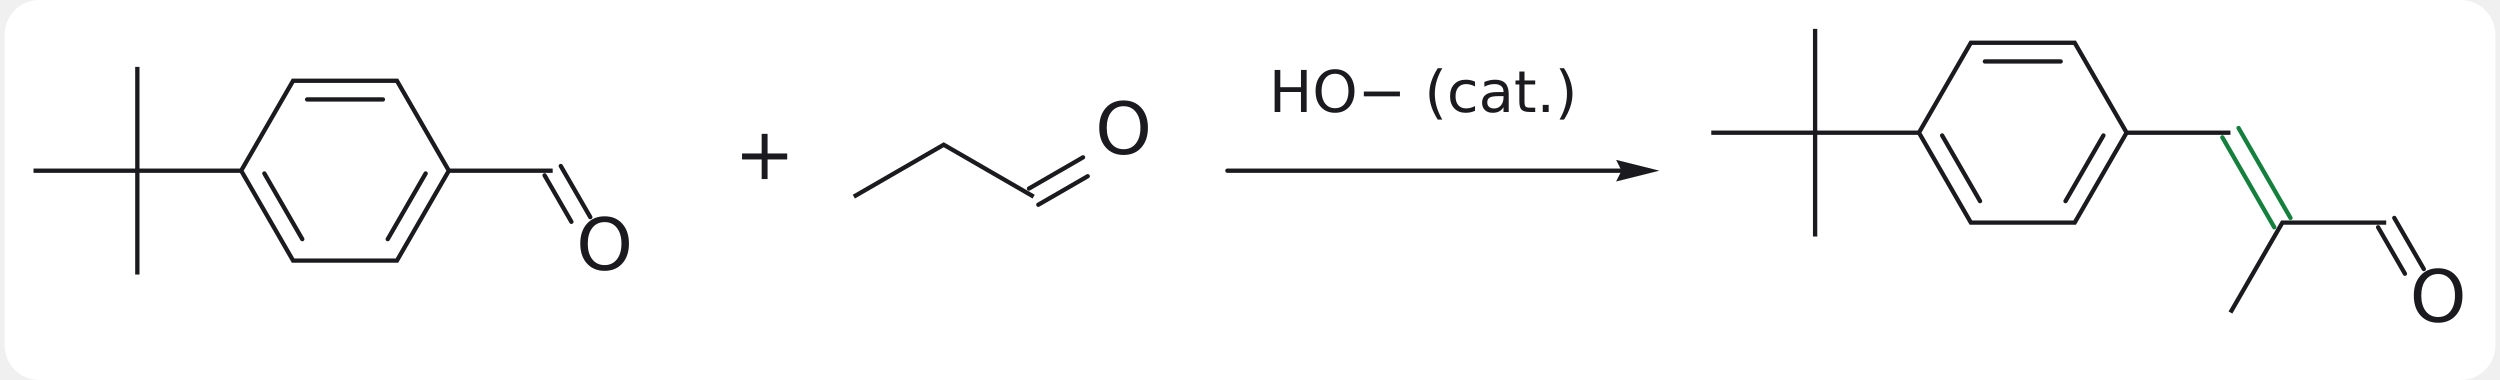
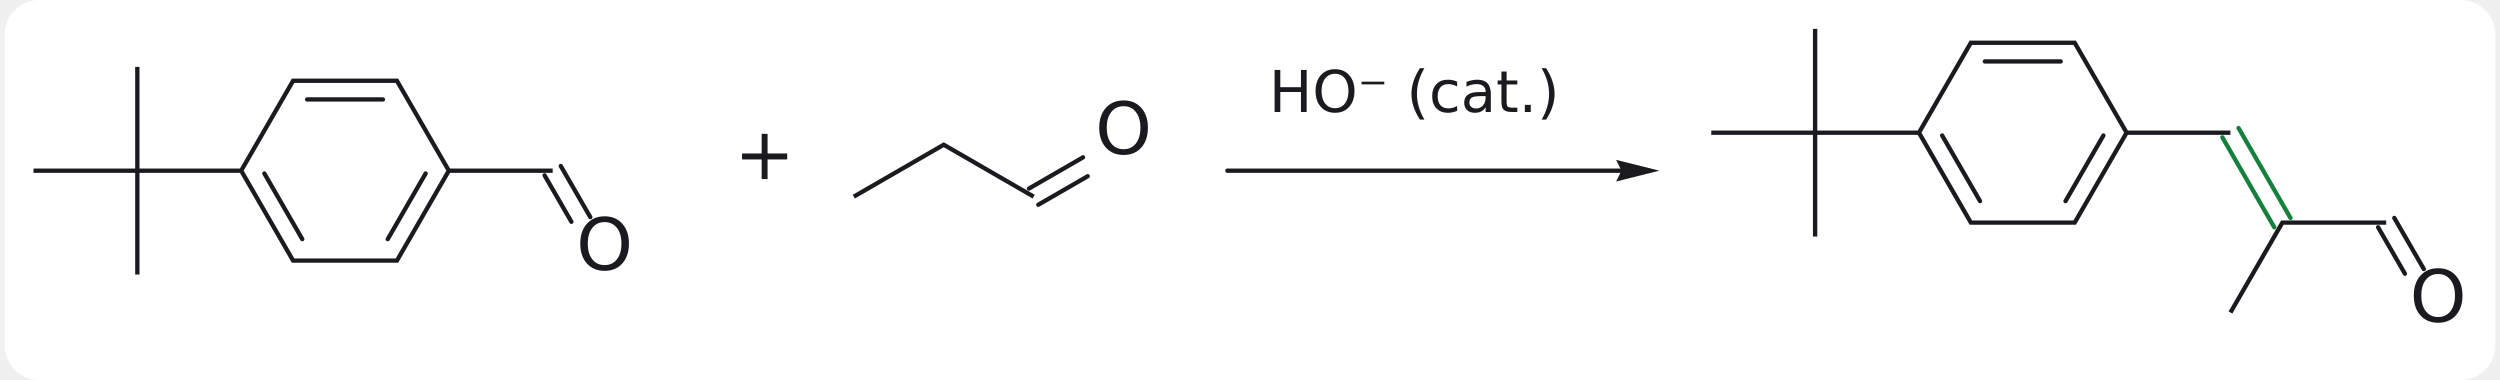
<svg xmlns="http://www.w3.org/2000/svg" viewBox="-11.667 -69.039 1007.448 153.705" width="625" height="95">
  <style>.c-ink.fill{fill:#1b1b1f}.c-ink.stroke{stroke:#1b1b1f}.c-arrow.fill{fill:#c2410c}.c-arrow.stroke{stroke:#c2410c}.c-nu.fill{fill:#1d4ed8}.c-nu.stroke{stroke:#1d4ed8}.c-el.fill{fill:#b91c1c}.c-el.stroke{stroke:#b91c1c}.c-good.fill{fill:#15803d}.c-good.stroke{stroke:#15803d}.c-muted.fill{fill:#6b7280}.c-muted.stroke{stroke:#6b7280}.card{fill:#ffffff}@media (prefers-color-scheme: dark){.c-ink.fill{fill:#e6e6ea}.c-ink.stroke{stroke:#e6e6ea}.c-arrow.fill{fill:#ff9f5a}.c-arrow.stroke{stroke:#ff9f5a}.c-nu.fill{fill:#8ab4ff}.c-nu.stroke{stroke:#8ab4ff}.c-el.fill{fill:#ff8a8a}.c-el.stroke{stroke:#ff8a8a}.c-good.fill{fill:#6ee7a0}.c-good.stroke{stroke:#6ee7a0}.c-muted.fill{fill:#9ca3af}.c-muted.stroke{stroke:#9ca3af}.card{fill:#1e1e1e}}</style>
  <rect class="card" x="-11.667" y="-69.039" width="1007.448" height="153.705" rx="14" />
  <line class="c-ink stroke" x1="110.67" y1="-28.812" x2="141.33" y2="-28.812" stroke-width="1.75" stroke-linecap="round" />
  <line class="c-ink stroke" x1="213.274" y1="-1.89" x2="225.211" y2="18.785" stroke-width="1.75" stroke-linecap="round" />
  <line class="c-ink stroke" x1="206.726" y1="1.89" x2="217.572" y2="20.675" stroke-width="1.75" stroke-linecap="round" />
  <line class="c-ink stroke" x1="158.618" y1="1.13" x2="143.288" y2="27.682" stroke-width="1.75" stroke-linecap="round" />
  <line class="c-ink stroke" x1="108.712" y1="27.682" x2="93.382" y2="1.13" stroke-width="1.75" stroke-linecap="round" />
  <line class="c-ink stroke" x1="402.654" y1="7.226" x2="424.518" y2="-5.397" stroke-width="1.75" stroke-linecap="round" />
  <line class="c-ink stroke" x1="406.434" y1="13.774" x2="426.408" y2="2.241" stroke-width="1.75" stroke-linecap="round" />
  <line class="c-ink stroke" x1="789.306" y1="-44.184" x2="819.966" y2="-44.184" stroke-width="1.75" stroke-linecap="round" />
  <path class="c-good stroke" d="M891.91 -17.262 L912.91 19.11 " fill="none" stroke-width="1.75" stroke-linecap="round" stroke-linejoin="round" />
  <path class="c-good stroke" d="M885.362 -13.482 L906.362 22.89 " fill="none" stroke-width="1.75" stroke-linecap="round" stroke-linejoin="round" />
  <line class="c-ink stroke" x1="954.91" y1="19.11" x2="966.847" y2="39.785" stroke-width="1.75" stroke-linecap="round" />
  <line class="c-ink stroke" x1="948.362" y1="22.89" x2="959.208" y2="41.675" stroke-width="1.75" stroke-linecap="round" />
  <line class="c-ink stroke" x1="837.254" y1="-14.242" x2="821.924" y2="12.31" stroke-width="1.75" stroke-linecap="round" />
  <line class="c-ink stroke" x1="787.348" y1="12.31" x2="772.018" y2="-14.242" stroke-width="1.75" stroke-linecap="round" />
  <path class="c-ink fill stroke" d="M41.125 -42 L41.125 -0.875 L42 0 L42.875 -0.875 L42.875 -42 Z M41.125 0.875 L41.125 42 L42.875 42 L42.875 0.875 L42 0 Z M41.125 -0.875 L0 -0.875 L0 0.875 L41.125 0.875 L42 0 Z M42.875 0.875 L83.495 0.875 L84 0 L83.495 -0.875 L42.875 -0.875 L42 0 Z M85.01 -0 L105.505 -35.497 L104.495 -37.247 L83.495 -0.875 L84 0 Z M105.505 -35.497 L146.495 -35.497 L147.505 -37.247 L104.495 -37.247 Z M146.495 -35.497 L166.99 -0 L168 0 L168.505 -0.875 L147.505 -37.247 Z M168.505 0.875 L210 0.875 L210 -0.875 L168.505 -0.875 L168 0 Z M166.99 0 L146.495 35.497 L147.505 37.247 L168.505 0.875 L168 0 Z M146.495 35.497 L105.505 35.497 L104.495 37.247 L147.505 37.247 Z M105.505 35.497 L85.01 0 L84 0 L83.495 0.875 L104.495 37.247 Z M332.238 11.258 L368.172 -9.49 L368.172 -11.51 L331.363 9.742 Z M368.172 -9.49 L404.106 11.258 L404.981 9.742 L368.172 -11.51 Z M719.761 -57.372 L719.761 -16.247 L720.636 -15.372 L721.511 -16.247 L721.511 -57.372 Z M719.761 -14.497 L719.761 26.628 L721.511 26.628 L721.511 -14.497 L720.636 -15.372 Z M719.761 -16.247 L678.636 -16.247 L678.636 -14.497 L719.761 -14.497 L720.636 -15.372 Z M721.511 -14.497 L762.131 -14.497 L762.636 -15.372 L762.131 -16.247 L721.511 -16.247 L720.636 -15.372 Z M763.646 -15.372 L784.141 -50.869 L783.131 -52.619 L762.131 -16.247 L762.636 -15.372 Z M784.141 -50.869 L825.131 -50.869 L826.141 -52.619 L783.131 -52.619 Z M825.131 -50.869 L845.626 -15.372 L846.636 -15.372 L847.141 -16.247 L826.141 -52.619 Z M847.141 -14.497 L888.636 -14.497 L888.636 -16.247 L847.141 -16.247 L846.636 -15.372 Z M909.131 20.125 L887.878 56.934 L889.394 57.81 L910.141 21.875 Z M910.141 21.875 L951.636 21.875 L951.636 20.125 L909.131 20.125 Z M845.626 -15.372 L825.131 20.125 L826.141 21.875 L847.141 -14.497 L846.636 -15.372 Z M825.131 20.125 L784.141 20.125 L783.131 21.875 L826.141 21.875 Z M784.141 20.125 L763.646 -15.372 L762.636 -15.372 L762.131 -14.497 L783.131 21.875 Z " stroke-width="0" stroke-linecap="round" stroke-linejoin="round" />
  <text class="c-ink fill" xml:space="preserve" x="219.521" y="19.916" font-family="DejaVu Sans, Noto Sans CJK KR, Noto Sans CJK JP, sans-serif" font-size="29.167" font-weight="normal" font-style="normal" text-decoration="none" dominant-baseline="text-before-edge">O</text>
  <text class="c-ink fill" xml:space="preserve" x="429.437" y="-26.956" font-family="DejaVu Sans, Noto Sans CJK KR, Noto Sans CJK JP, sans-serif" font-size="29.167" font-weight="normal" font-style="normal" text-decoration="none" dominant-baseline="text-before-edge">O</text>
  <text class="c-ink fill" xml:space="preserve" x="961.157" y="40.916" font-family="DejaVu Sans, Noto Sans CJK KR, Noto Sans CJK JP, sans-serif" font-size="29.167" font-weight="normal" font-style="normal" text-decoration="none" dominant-baseline="text-before-edge">O</text>
  <path class="c-ink stroke" d="M482.919 0 L653.264 0 " fill="none" stroke-width="1.75" stroke-linecap="round" stroke-linejoin="round" />
  <path class="c-ink fill stroke" d="M657.639 0 L640.139 -4.375 L642.327 0 L640.139 4.375 Z " stroke-width="0" stroke-linecap="round" stroke-linejoin="round" />
  <text class="c-ink fill" xml:space="preserve" x="283.5" y="-16.8" font-family="DejaVu Sans, Noto Sans CJK KR, Noto Sans CJK JP, sans-serif" font-size="29.167" font-weight="normal" font-style="normal" text-decoration="none" dominant-baseline="text-before-edge">+</text>
-   <text class="c-ink fill" xml:space="preserve" x="499.719" y="-39.9" font-family="DejaVu Sans, Noto Sans CJK KR, Noto Sans CJK JP, sans-serif" font-size="23.333" font-weight="normal" font-style="normal" text-decoration="none" dominant-baseline="text-before-edge">HO− (cat.)</text>
+   <text class="c-ink fill" xml:space="preserve" x="499.719" y="-39.9" font-family="DejaVu Sans, Noto Sans CJK KR, Noto Sans CJK JP, sans-serif" font-size="23.333" font-weight="normal" font-style="normal" text-decoration="none" dominant-baseline="text-before-edge">HO⁻ (cat.)</text>
</svg>
